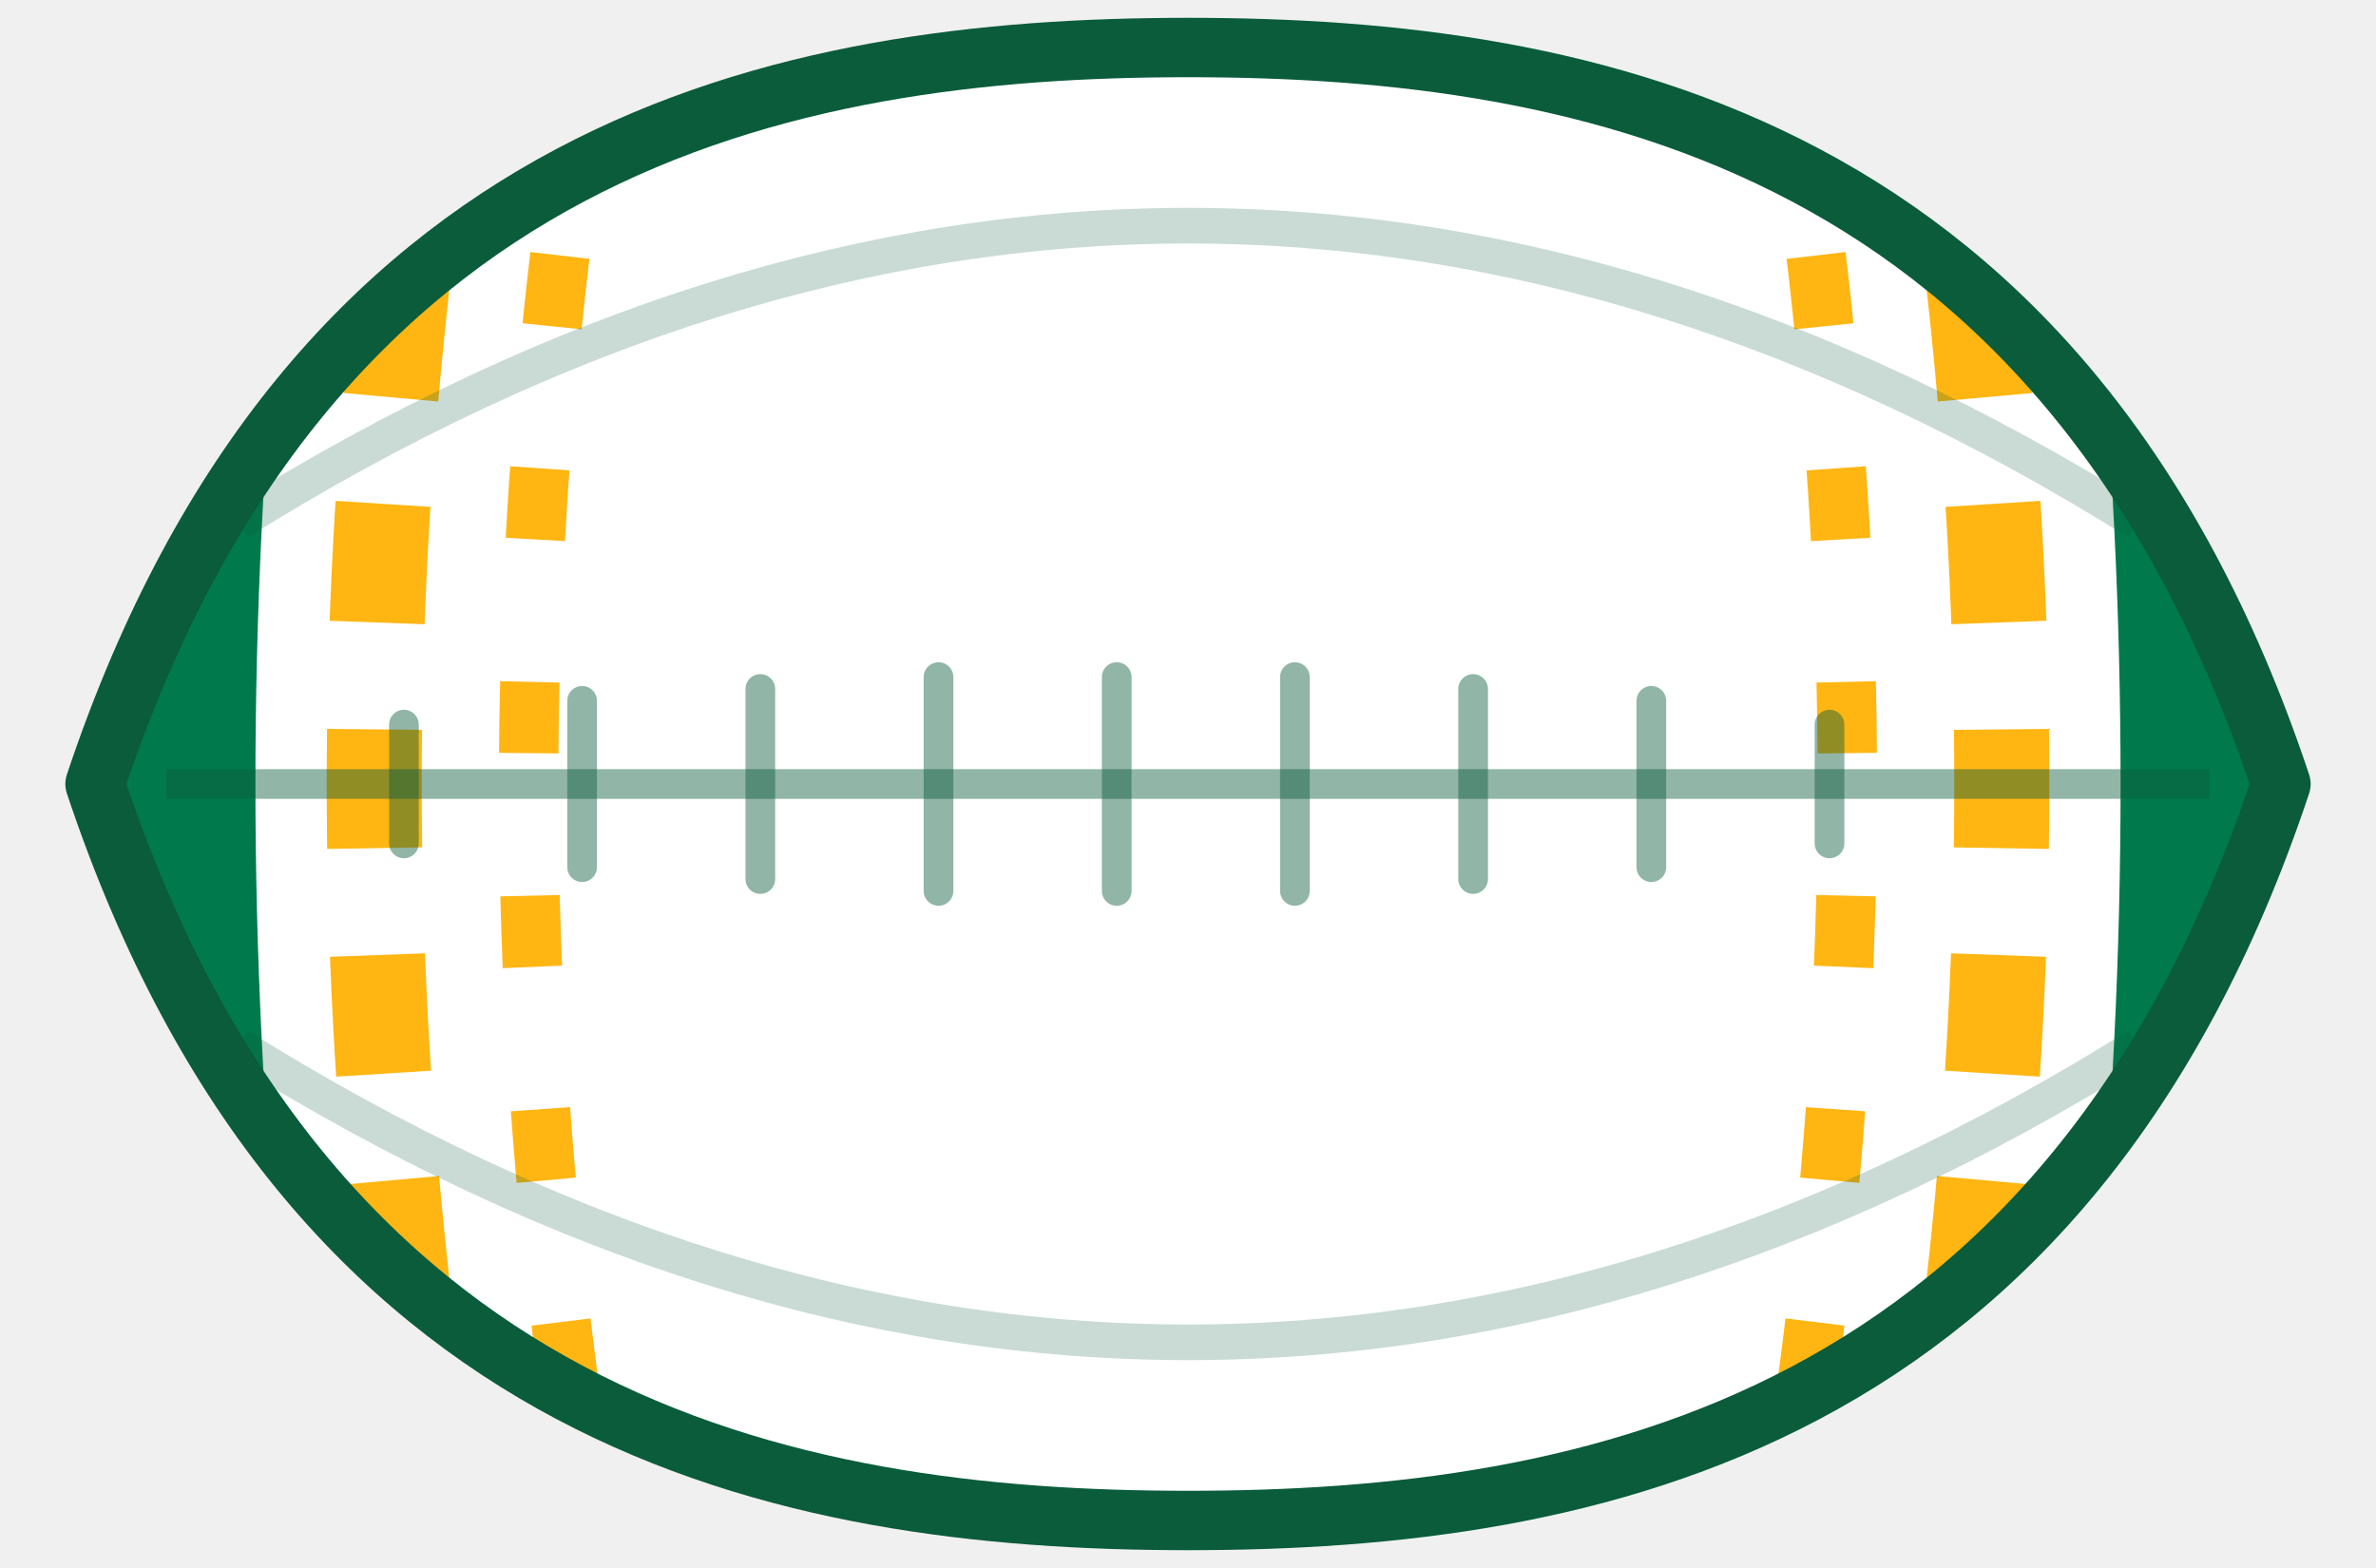
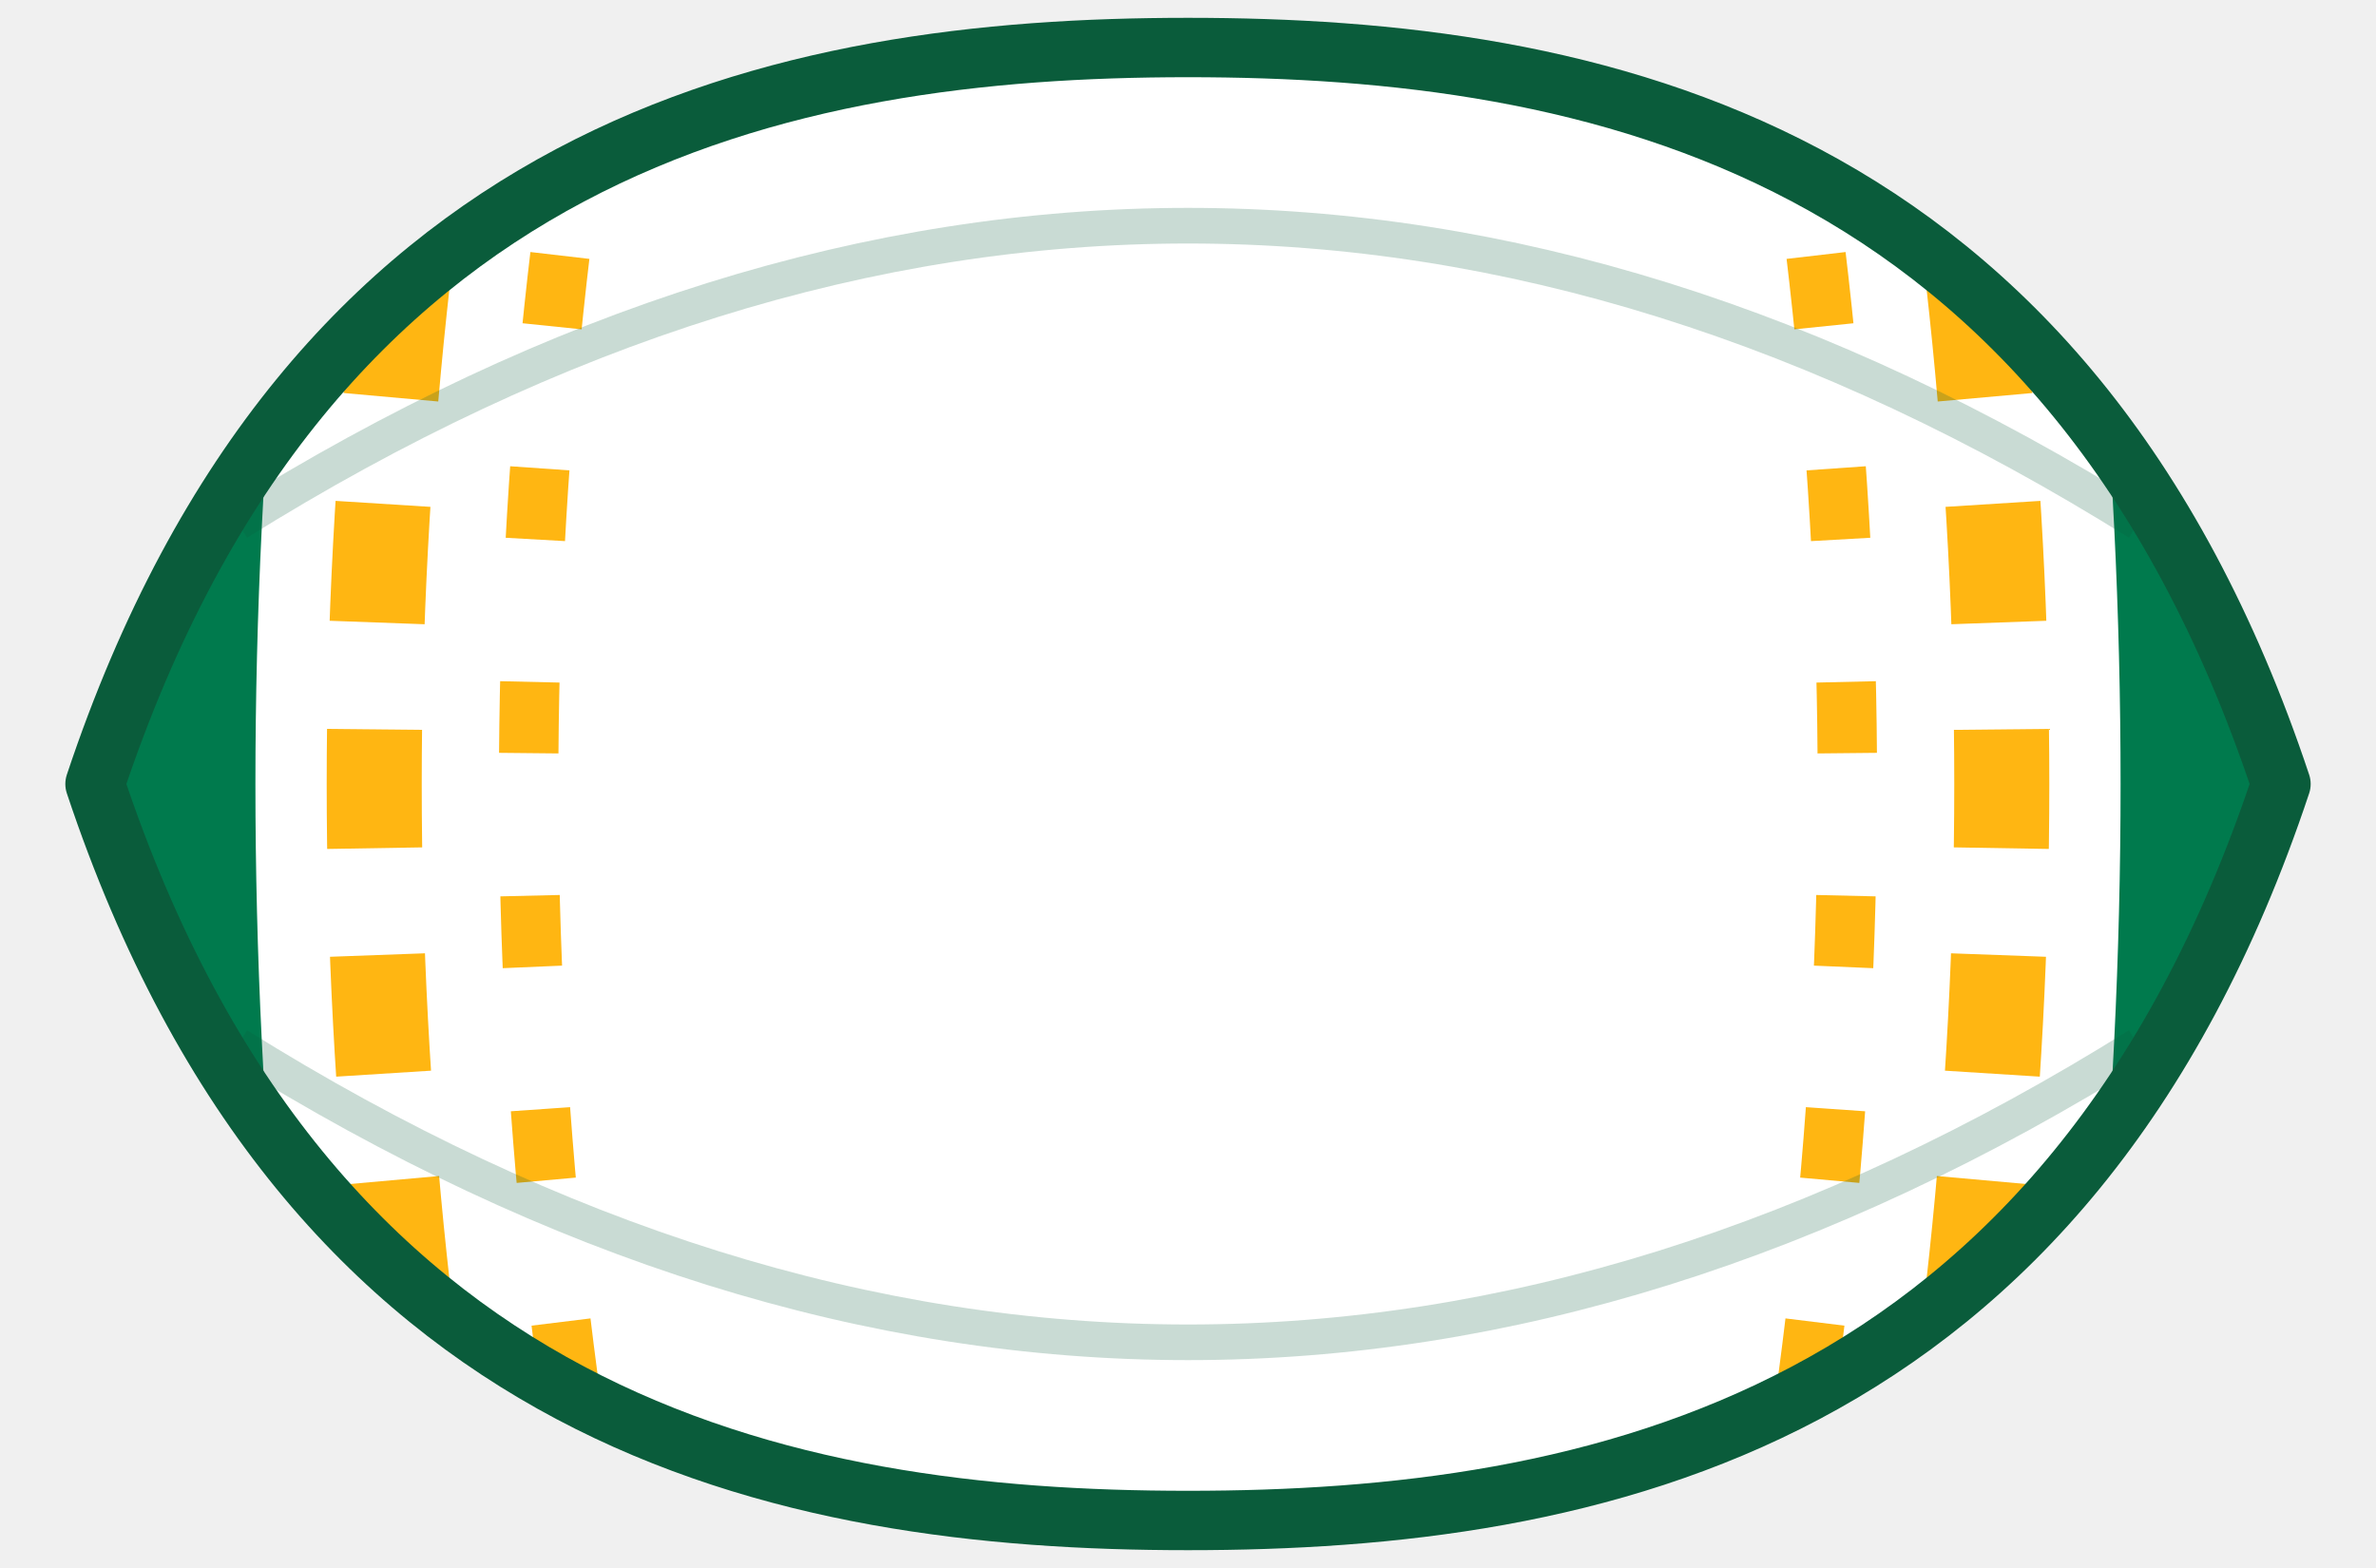
<svg xmlns="http://www.w3.org/2000/svg" viewBox="0 0 200 132" width="200" height="132">
  <defs>
    <clipPath id="rb">
      <path d="M8,66 C26,12 66,4 100,4 C134,4 174,12 192,66 C174,120 134,128 100,128 C66,128 26,120 8,66 Z" />
    </clipPath>
  </defs>
  <g clip-path="url(#rb)">
    <rect x="0" y="0" width="200" height="132" fill="#FFFFFF" />
    <path d="M-20,-20 L30,-20 Q13,66 30,152 L-20,152 Z" fill="#007A4D" />
    <path d="M170,-20 Q187,66 170,152 L220,152 L220,-20 Z" fill="#007A4D" />
    <path d="M40,-14 Q23,66 40,146" fill="none" stroke="#FFB612" stroke-width="8" stroke-dasharray="10 9" />
    <path d="M53,-14 Q36,66 53,146" fill="none" stroke="#FFB612" stroke-width="5" stroke-dasharray="6 12" />
    <path d="M160,-14 Q177,66 160,146" fill="none" stroke="#FFB612" stroke-width="8" stroke-dasharray="10 9" />
    <path d="M147,-14 Q164,66 147,146" fill="none" stroke="#FFB612" stroke-width="5" stroke-dasharray="6 12" />
    <path d="M20,44 Q100,-6 180,44" fill="none" stroke="#0A5C3B" stroke-width="3" opacity=".22" />
    <path d="M20,88 Q100,138 180,88" fill="none" stroke="#0A5C3B" stroke-width="3" opacity=".22" />
-     <line x1="14" y1="66" x2="186" y2="66" stroke="#0A5C3B" stroke-width="2.5" opacity=".45" />
-     <g stroke="#0A5C3B" stroke-width="2.5" opacity=".45" stroke-linecap="round">
-       <line x1="34" y1="61" x2="34" y2="71" />
-       <line x1="49" y1="59" x2="49" y2="73" />
-       <line x1="64" y1="58" x2="64" y2="74" />
-       <line x1="79" y1="57" x2="79" y2="75" />
-       <line x1="94" y1="57" x2="94" y2="75" />
-       <line x1="109" y1="57" x2="109" y2="75" />
-       <line x1="124" y1="58" x2="124" y2="74" />
-       <line x1="139" y1="59" x2="139" y2="73" />
-       <line x1="154" y1="61" x2="154" y2="71" />
-     </g>
  </g>
  <path d="M8,66 C26,12 66,4 100,4 C134,4 174,12 192,66 C174,120 134,128 100,128 C66,128 26,120 8,66 Z" fill="none" stroke="#0A5C3B" stroke-width="5" stroke-linejoin="round" />
</svg>
